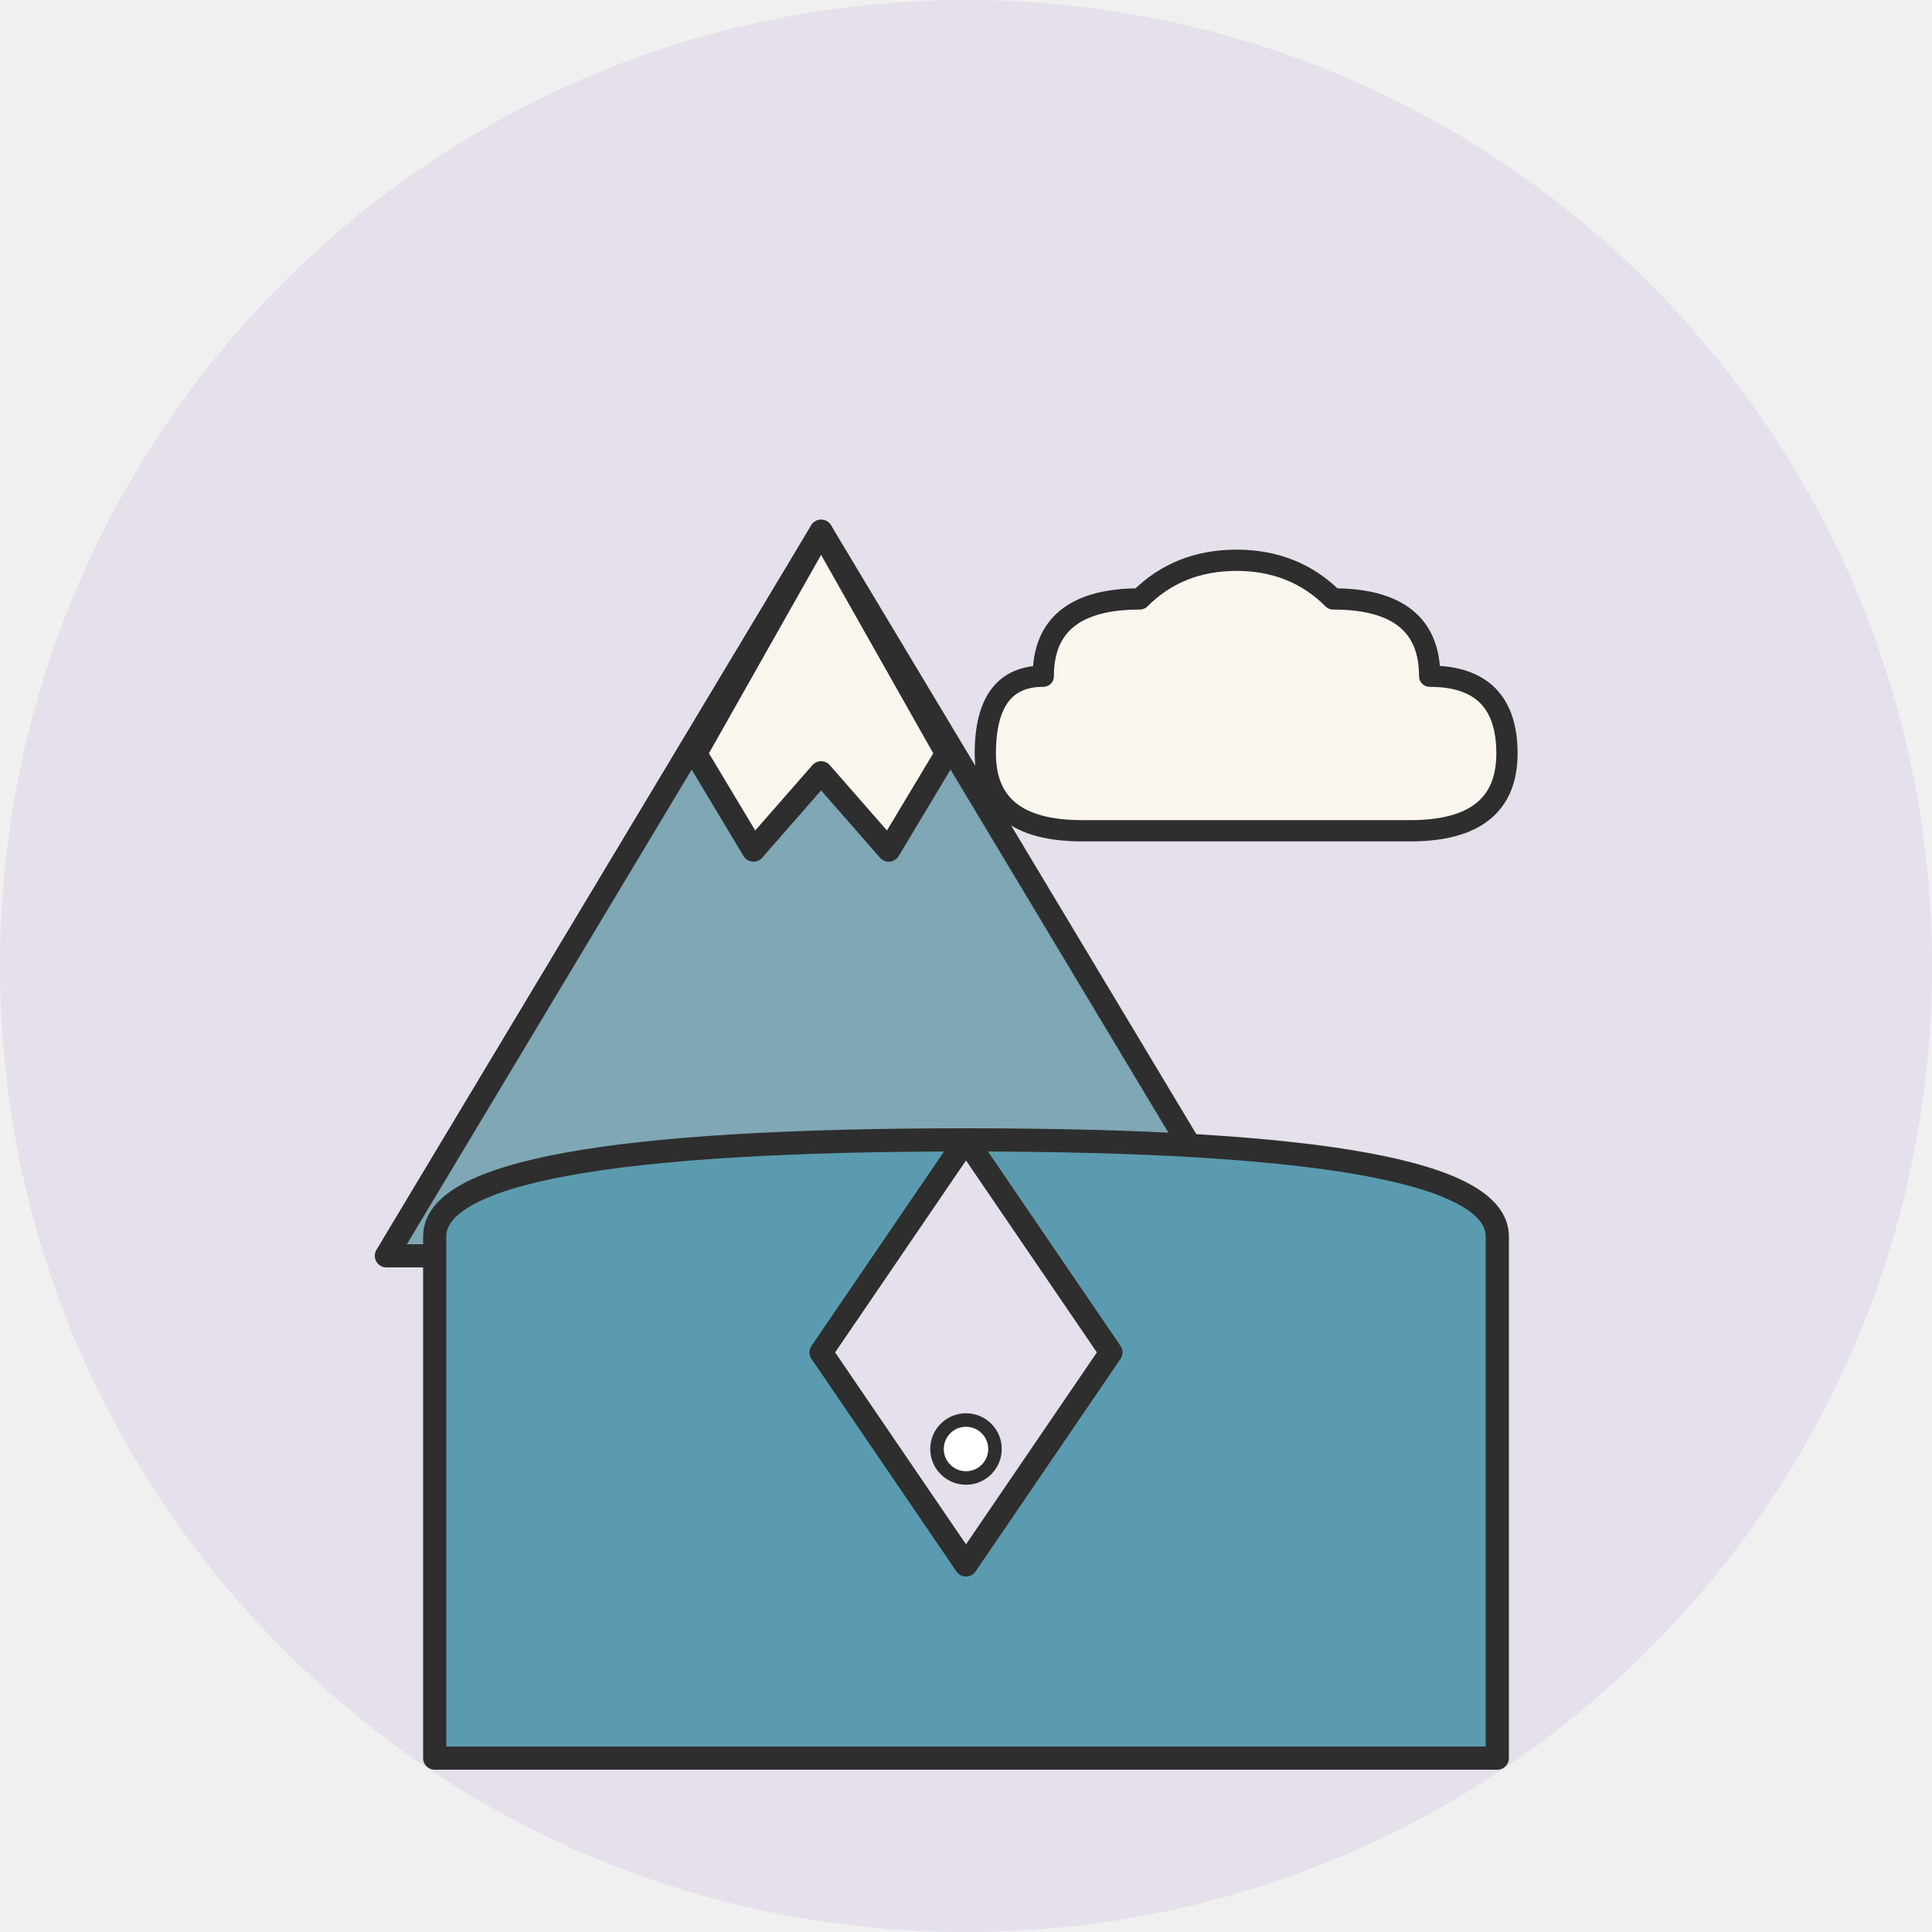
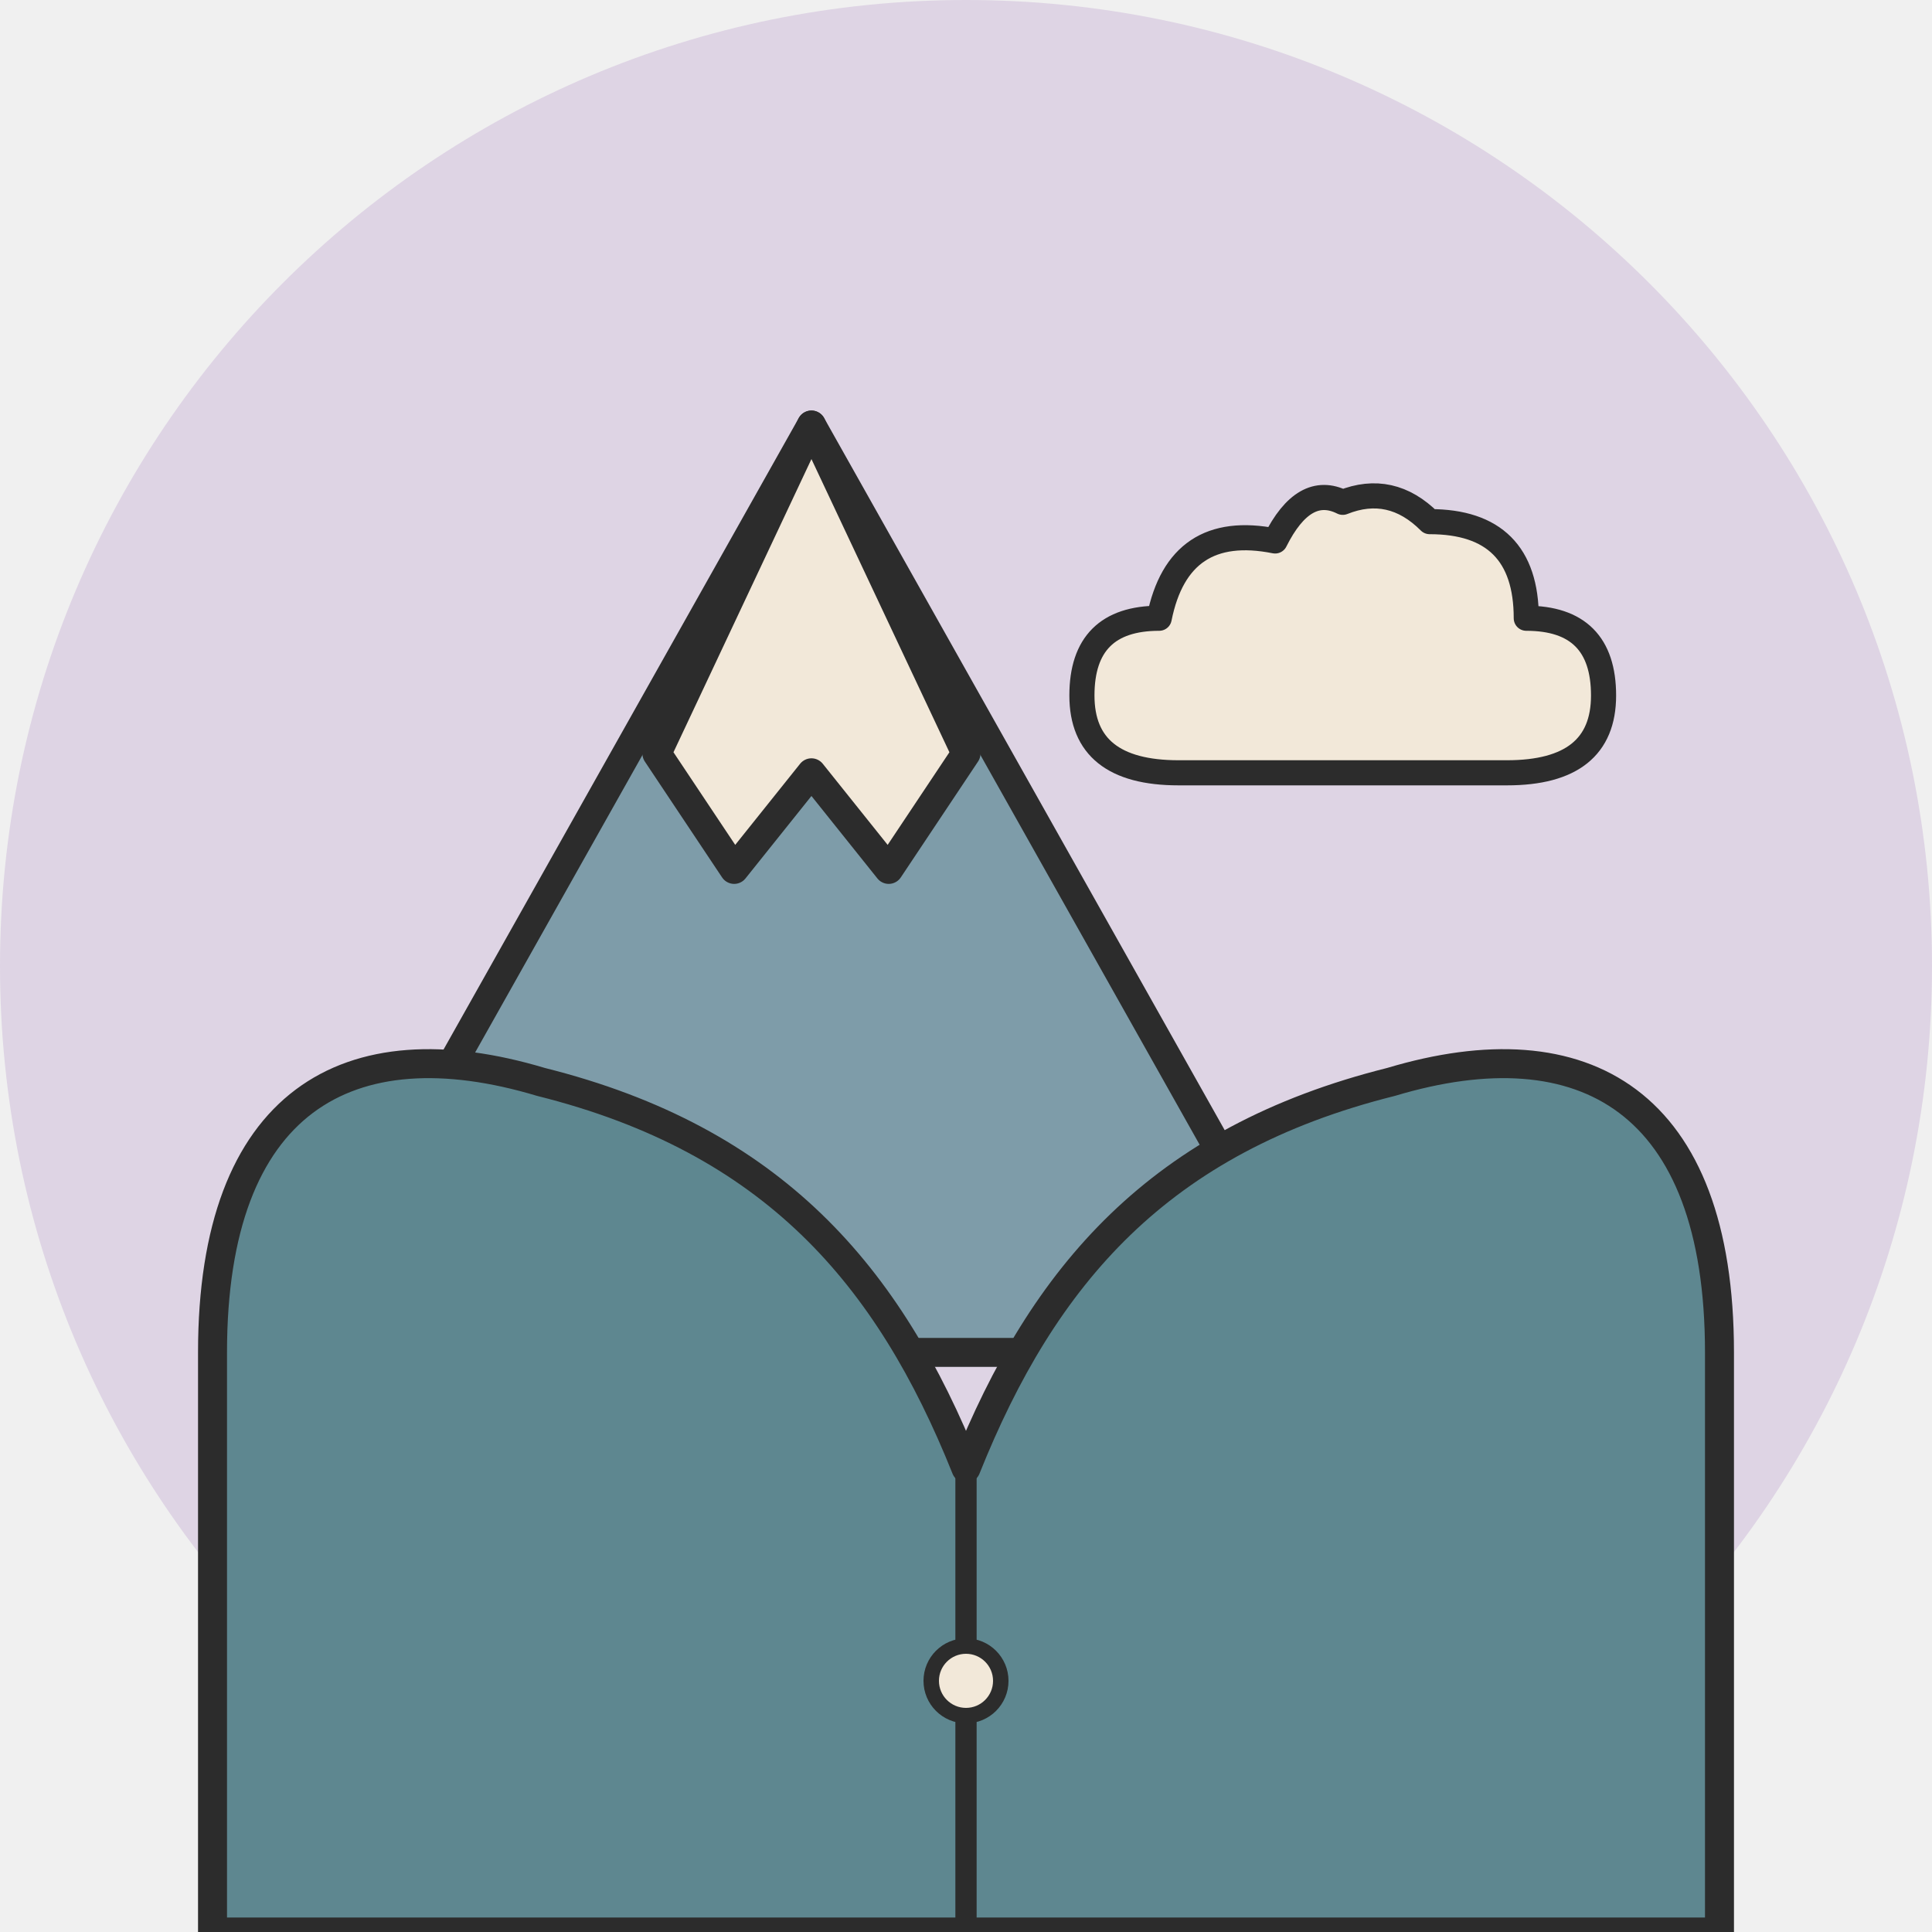
<svg xmlns="http://www.w3.org/2000/svg" viewBox="0 0 200 200" role="img" aria-label="Montaña">
-   <circle cx="100" cy="100" r="100" fill="#E5E0EC" />
-   <g stroke="#2E2E2E" stroke-width="2.4" stroke-linejoin="round">
-     <path d="M40 130 L85 55 L130 130 Z" fill="#7FA7B5" />
-     <path d="M72 78 L85 55 L98 78 L92 88 L85 80 L78 88 Z" fill="#FAF6EE" />
+   <circle cx="100" cy="100" r="100" fill="#DED4E4" />
+   <g stroke="#2C2C2C" stroke-width="3" stroke-linejoin="round" stroke-linecap="round">
+     <path d="M30 140 L84 44 L138 140 Z" fill="#7E9CA9" />
+     <path d="M68 78 L84 44 L100 78 L92 90 L84 80 L76 90 Z" fill="#F2E8D9" />
  </g>
-   <g fill="#FAF6EE" stroke="#2E2E2E" stroke-width="2.2" stroke-linejoin="round">
-     <path d="M118 62 Q108 62 108 70 Q102 70 102 78 Q102 86 112 86 L146 86 Q156 86 156 78 Q156 70 148 70 Q148 62 138 62 Q134 58 128 58 Q122 58 118 62 Z" />
+   <g fill="#F2E8D9" stroke="#2C2C2C" stroke-width="2.6" stroke-linejoin="round">
+     <path d="M132 56 Q122 54 120 64 Q112 64 112 72 Q112 80 122 80 L156 80 Q166 80 166 72 Q166 64 158 64 Q158 54 148 54 Q144 50 139 52 Q135 50 132 56 Z" />
  </g>
-   <path d="M45 128 Q45 118 100 118 Q155 118 155 128 L155 182 L45 182 Z" fill="#5B9BAF" stroke="#2E2E2E" stroke-width="2.4" stroke-linejoin="round" />
-   <path d="M100 118 L85 140 L100 162 L115 140 Z" fill="#E5E0EC" stroke="#2E2E2E" stroke-width="2.4" stroke-linejoin="round" />
-   <circle cx="100" cy="150" r="3" fill="#FFFFFF" stroke="#2E2E2E" stroke-width="1.4" />
+   <path d="M22 200 L22 140 C22 114 36 106 56 112 C80 118 92 132 100 152 C108 132 120 118 144 112 C164 106 178 114 178 140 L178 200 Z" fill="#5E8790" stroke="#2C2C2C" stroke-width="3" stroke-linejoin="round" />
+   <path d="M100 152 L100 200" stroke="#2C2C2C" stroke-width="2.2" />
+   <circle cx="100" cy="174" r="3.6" fill="#F2E8D9" stroke="#2C2C2C" stroke-width="1.6" />
</svg>
